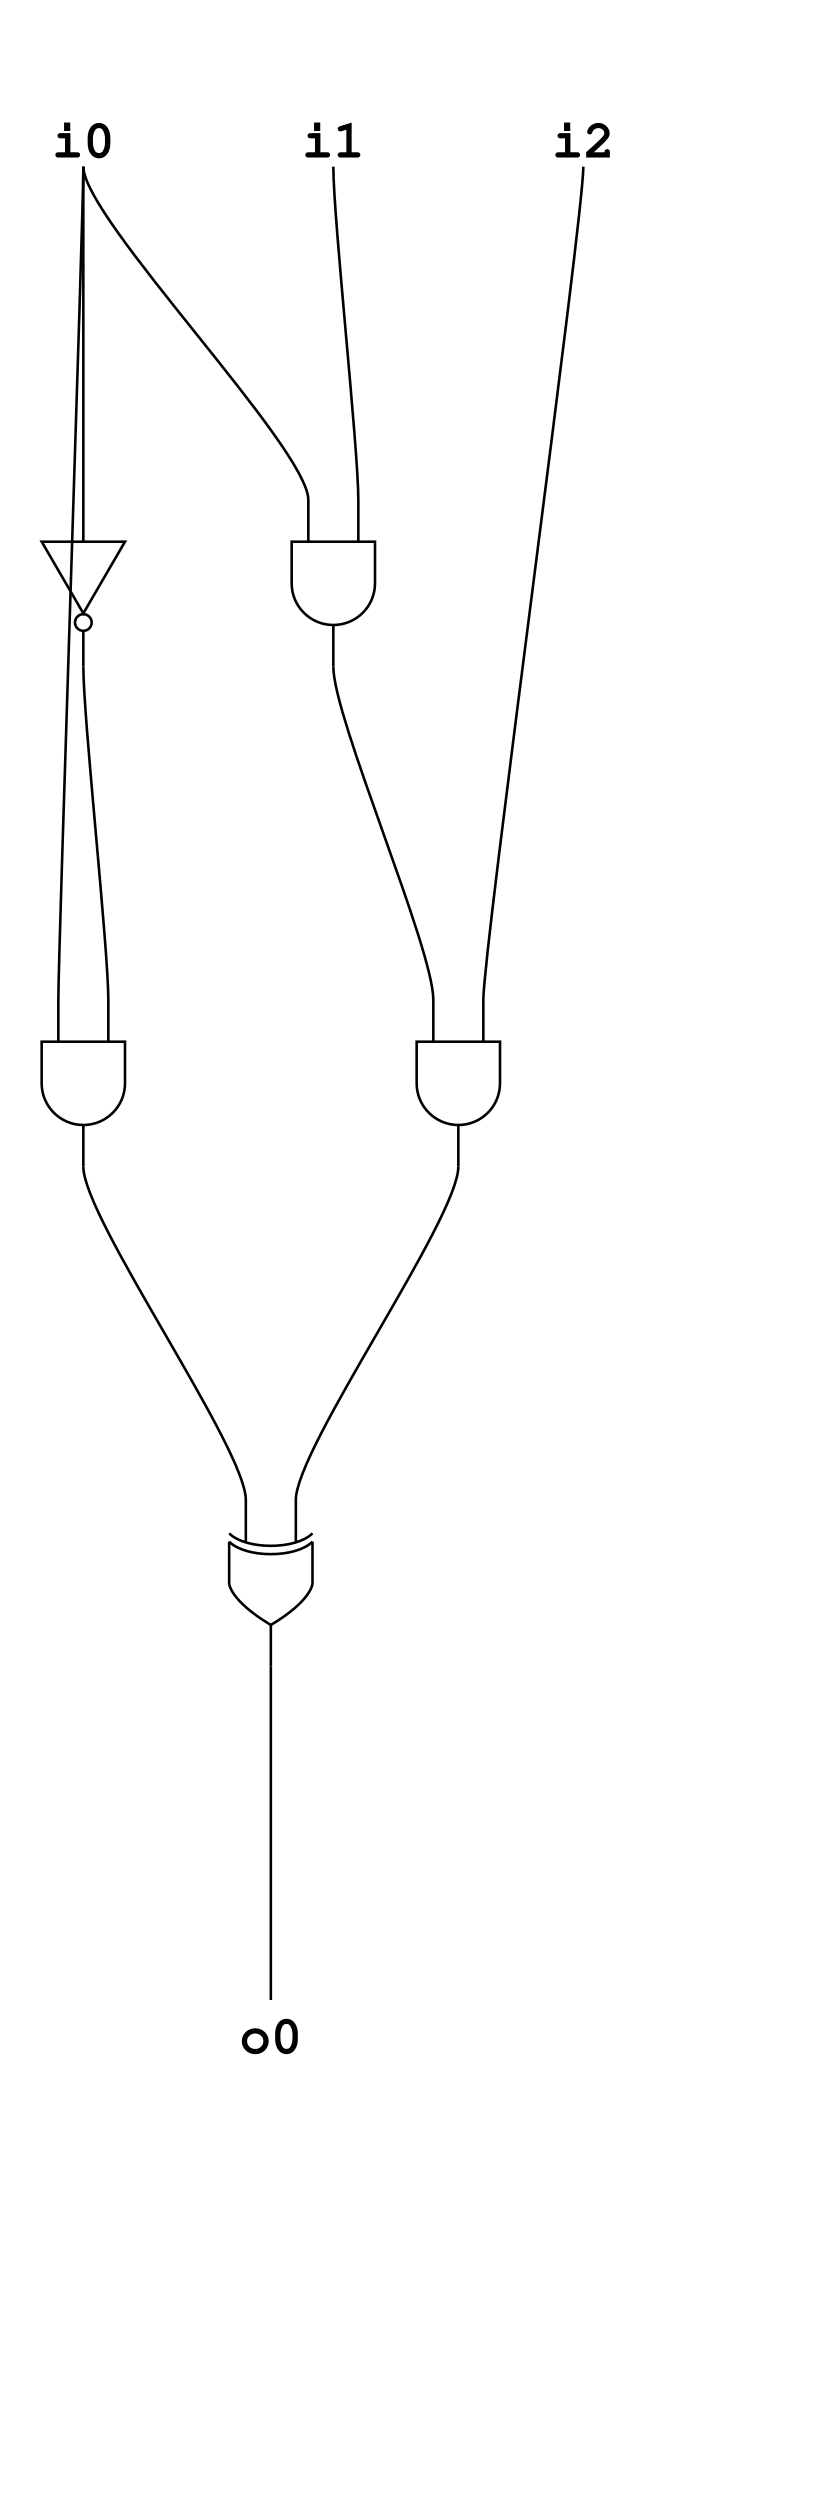
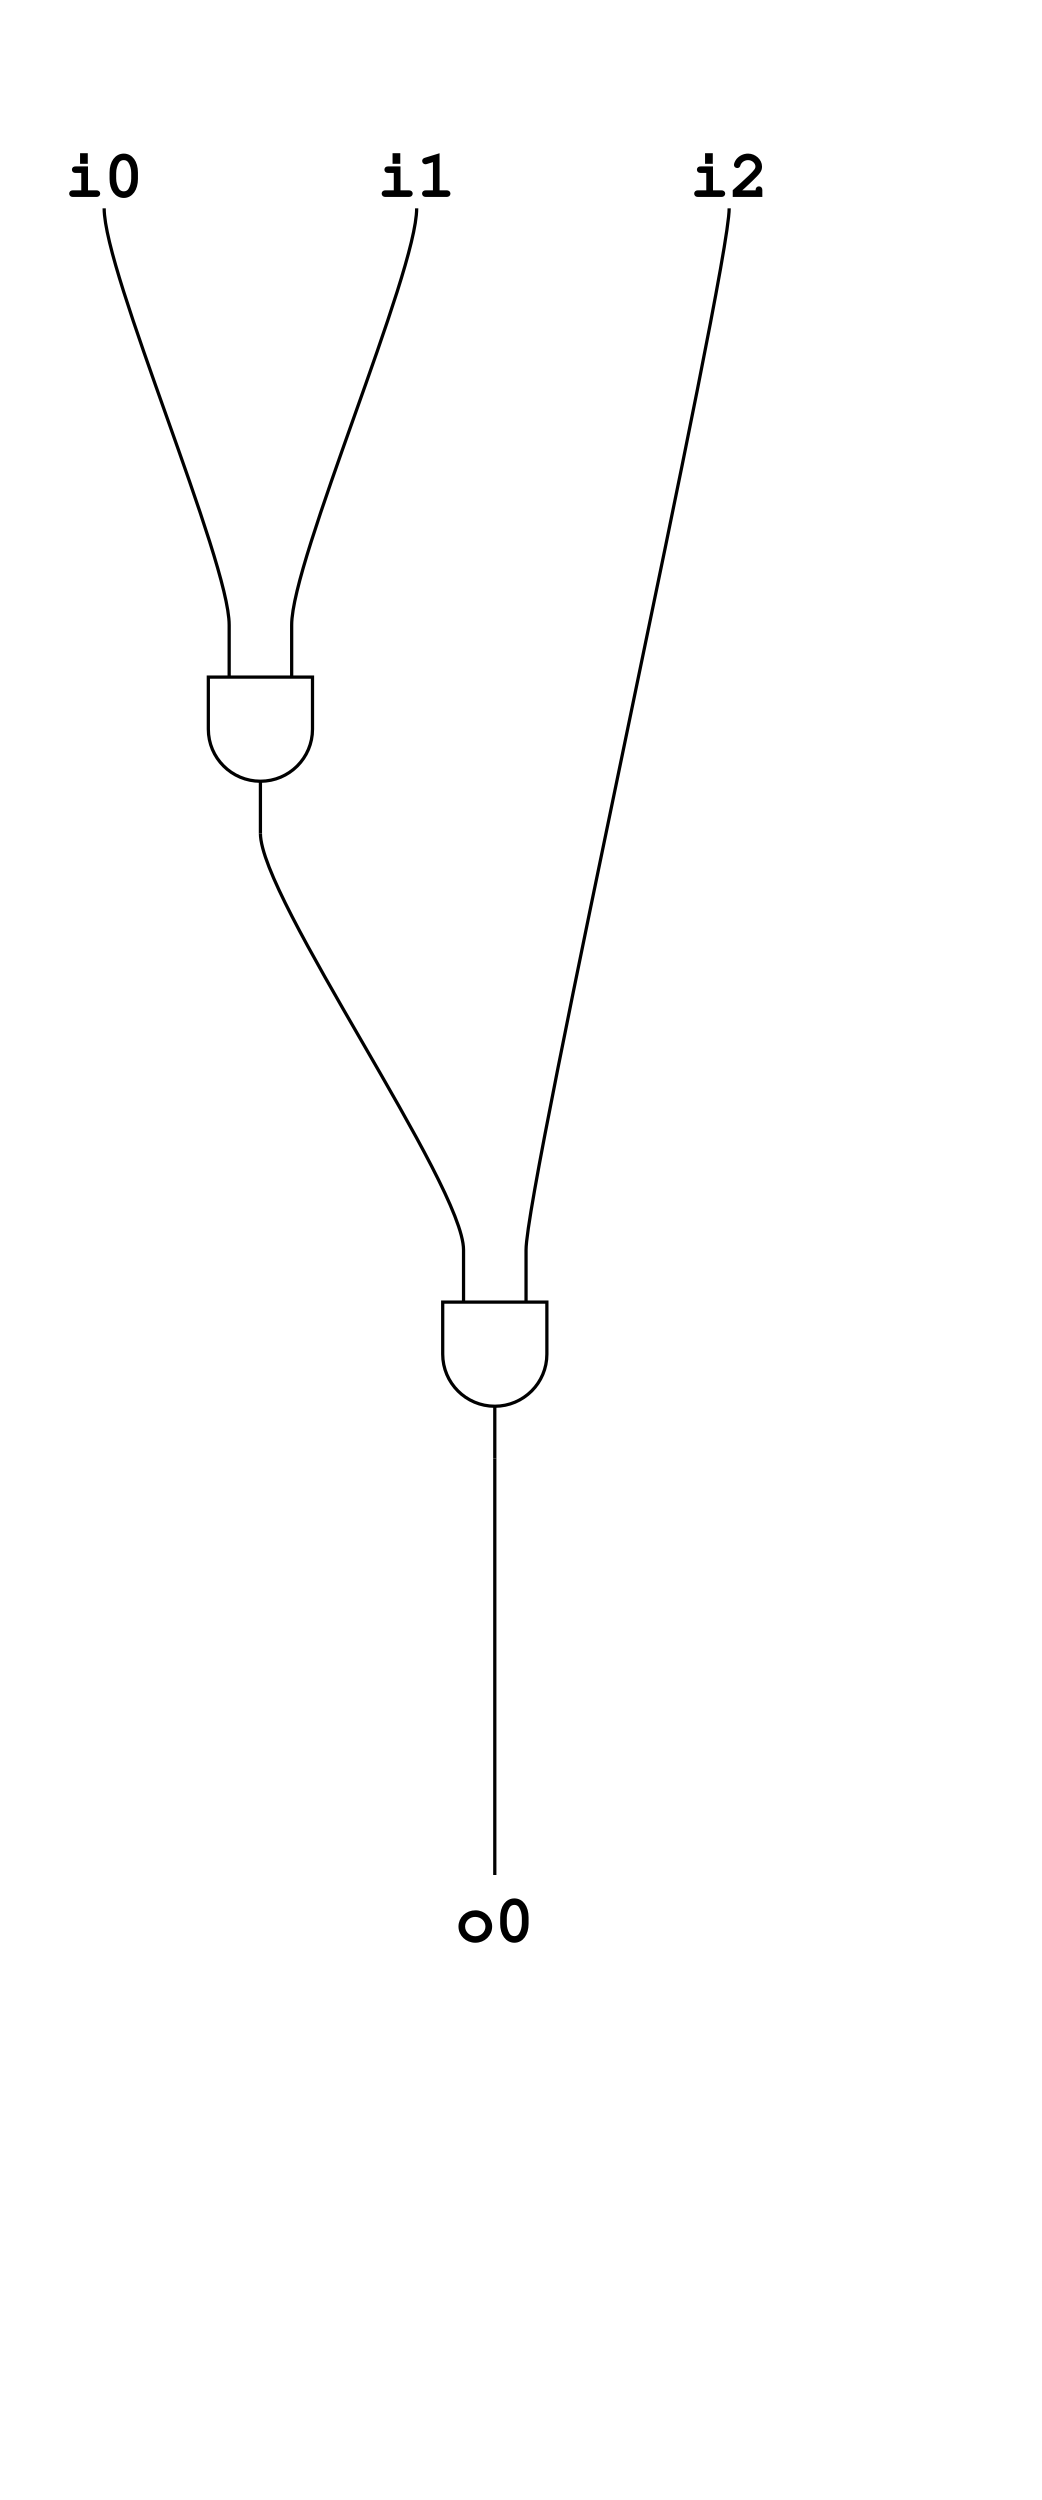
- <svg xmlns="http://www.w3.org/2000/svg" width="160" height="480">
+ <svg xmlns="http://www.w3.org/2000/svg" width="160" height="384">
  <style>
  text {
    font: 10px Courier, monospace;
  }
  </style>
  <g fill="none" stroke="#000" stroke-width=".5">
    <g fill="#000">
      <text x="16" y="30" text-anchor="middle">i0</text>
    </g>
    <g fill="#000">
      <text x="64" y="30" text-anchor="middle">i1</text>
    </g>
    <g fill="#000">
      <text x="112" y="30" text-anchor="middle">i2</text>
    </g>
-     <g transform="translate(0 96)">
-       <path d="M 8 8                h 16                l -8 13.76                z" />
-       <circle cx="16" cy="23.52" r="1.6" />
-       <path d="M 16 0                v 8                z" />
-       <path d="M 16 25.28                v 6.72                z" />
-     </g>
-     <g transform="translate(48 96)">
+     <g transform="translate(24 96)">
      <path d="M 8 8                h 16                v 8                a 8 8 0 1 1 -16 0                v -8                z" />
      <path d="M 11.2 0                v 8                z" />
      <path d="M 20.8 0                v 8                z" />
      <path d="M 16 24                v 8                z" />
    </g>
-     <g transform="translate(0 192)">
+     <g transform="translate(60 192)">
      <path d="M 8 8                h 16                v 8                a 8 8 0 1 1 -16 0                v -8                z" />
      <path d="M 11.2 0                v 8                z" />
      <path d="M 20.8 0                v 8                z" />
      <path d="M 16 24                v 8                z" />
    </g>
-     <g transform="translate(72 192)">
-       <path d="M 8 8                h 16                v 8                a 8 8 0 1 1 -16 0                v -8                z" />
-       <path d="M 11.2 0                v 8                z" />
-       <path d="M 20.8 0                v 8                z" />
-       <path d="M 16 24                v 8                z" />
+     <g fill="#000">
+       <text x="76" y="298" text-anchor="middle">o0</text>
    </g>
-     <g transform="translate(36 288)">
-       <path d="M 8 6.4                c 3.2 3.2 12.8 3.2 16 0" />
-       <path d="M 8 8                c 3.2 3.2 12.8 3.2 16 0" />
-       <path d="M 24 8                v 8                s 0 3.2 -8 8" />
-       <path d="M 8 8                v 8                s 0 3.2 8 8" />
-       <path d="M 11.2 0                v 8                z" />
-       <path d="M 20.8 0                v 8                z" />
-       <path d="M 16 24                v 8                z" />
-     </g>
-     <g fill="#000">
-       <text x="52" y="394" text-anchor="middle">o0</text>
-     </g>
-     <path d="M 16 32 C 16 42 16 86 16 96" />
-     <path d="M 16 32 C 16 42 59.2 86 59.2 96" />
-     <path d="M 64 32 C 64 42 68.8 86 68.8 96" />
-     <path d="M 16 32 C 16 42 11.2 182 11.2 192" />
-     <path d="M 16 128 C 16 138 20.8 182 20.8 192" />
-     <path d="M 64 128 C 64 138 83.2 182 83.2 192" />
-     <path d="M 112 32 C 112 42 92.8 182 92.8 192" />
-     <path d="M 88 224 C 88 234 56.8 278 56.8 288" />
-     <path d="M 16 224 C 16 234 47.2 278 47.2 288" />
-     <path d="M 52 320 C 52 330 52 374 52 384" />
+     <path d="M 16 32 C 16 42 35.2 86 35.2 96" />
+     <path d="M 64 32 C 64 42 44.8 86 44.8 96" />
+     <path d="M 40 128 C 40 138 71.2 182 71.2 192" />
+     <path d="M 112 32 C 112 42 80.8 182 80.8 192" />
+     <path d="M 76 224 C 76 234 76 278 76 288" />
  </g>
</svg>
